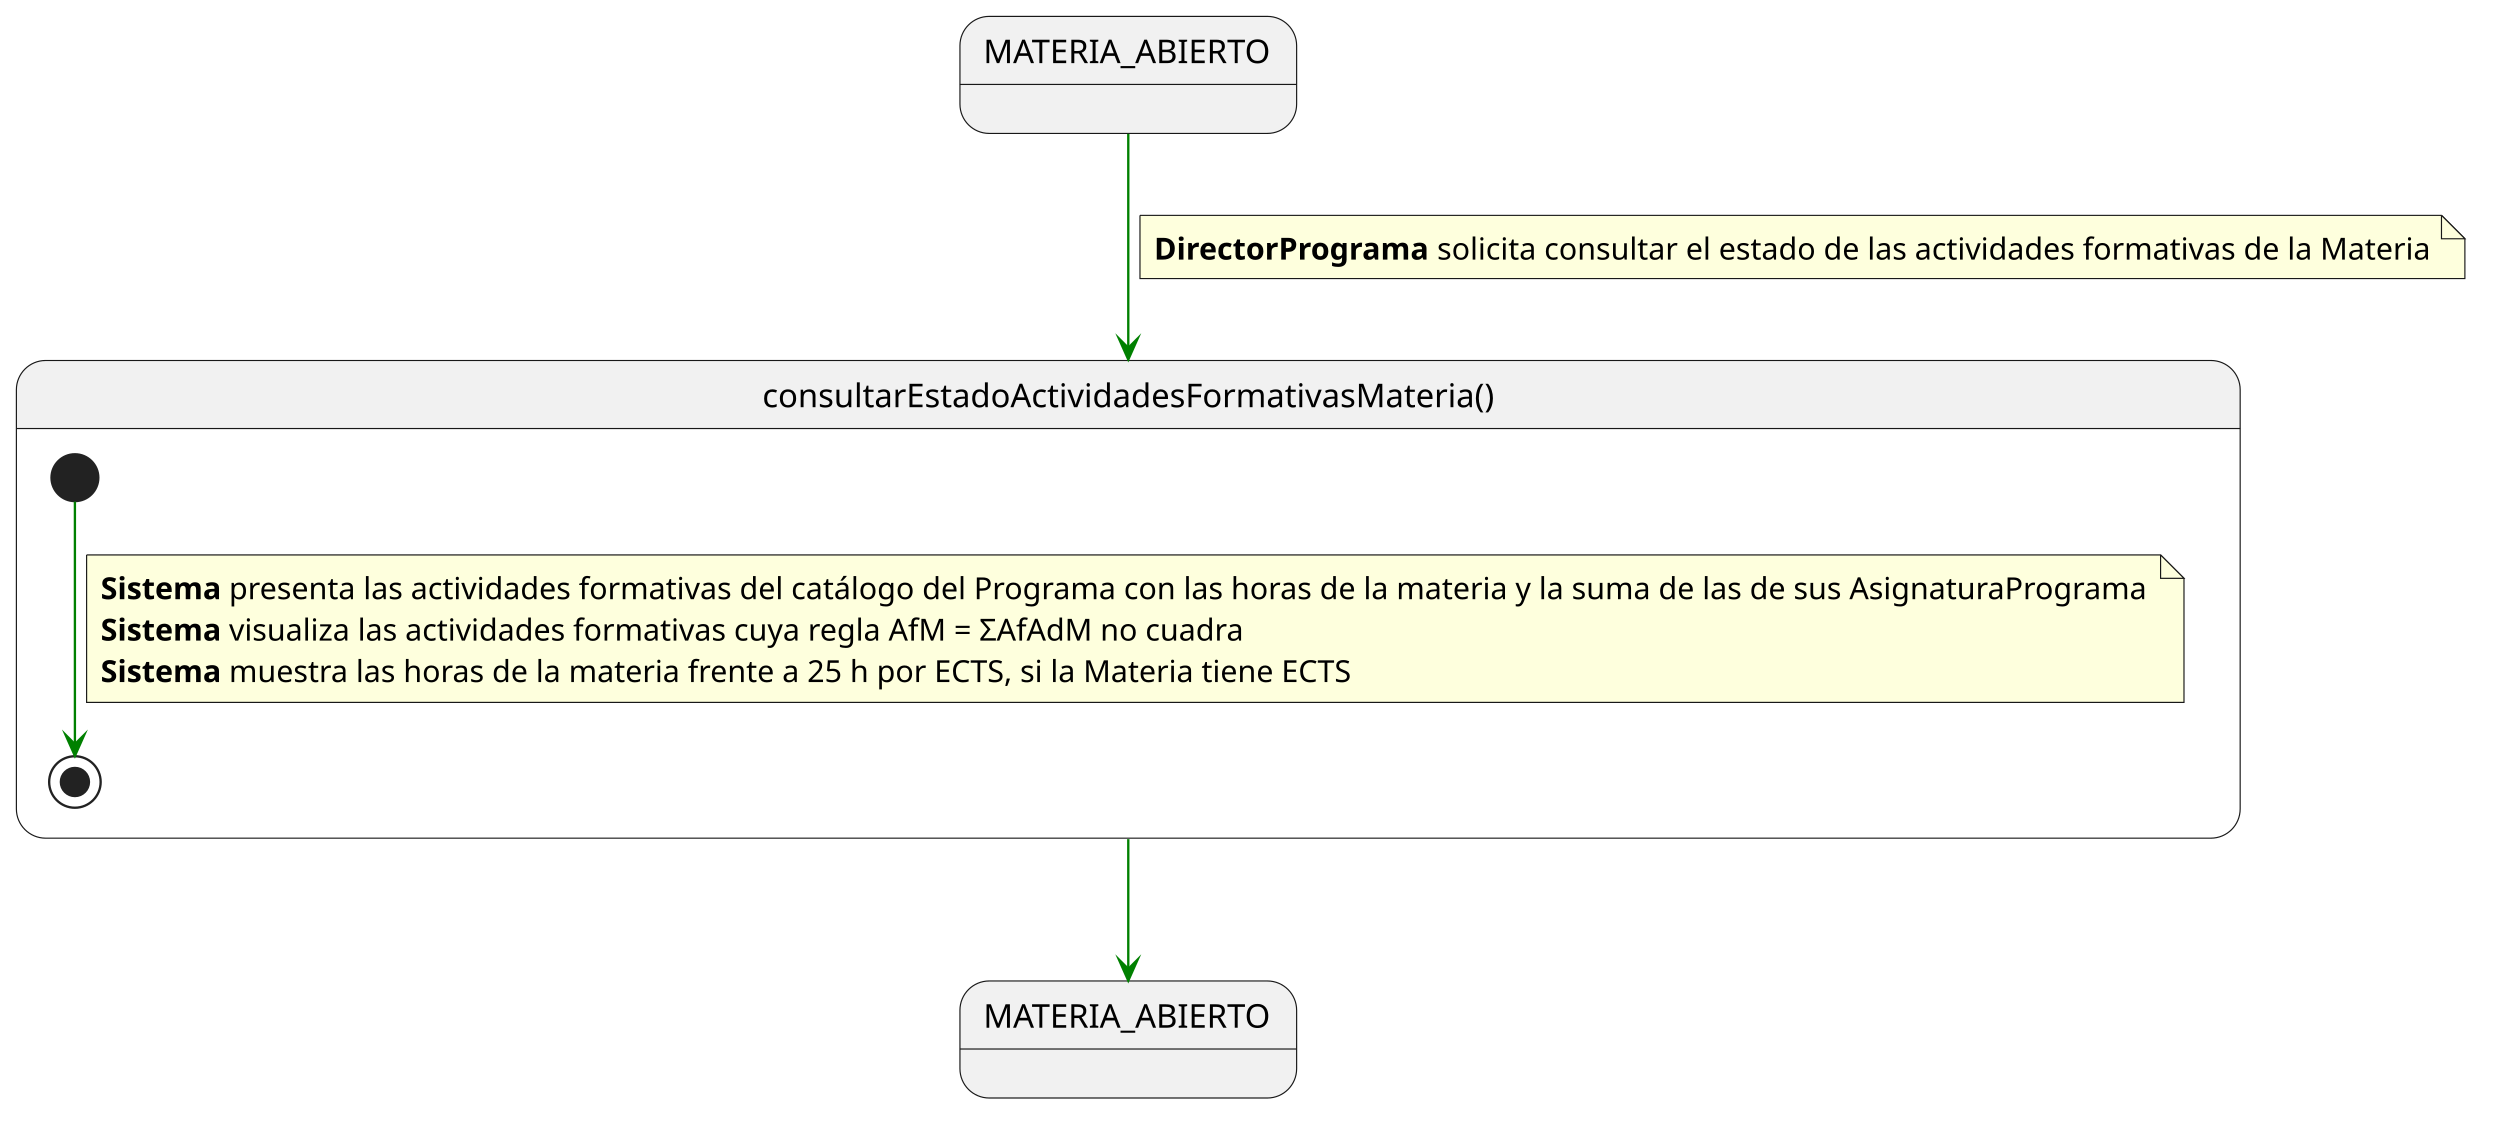
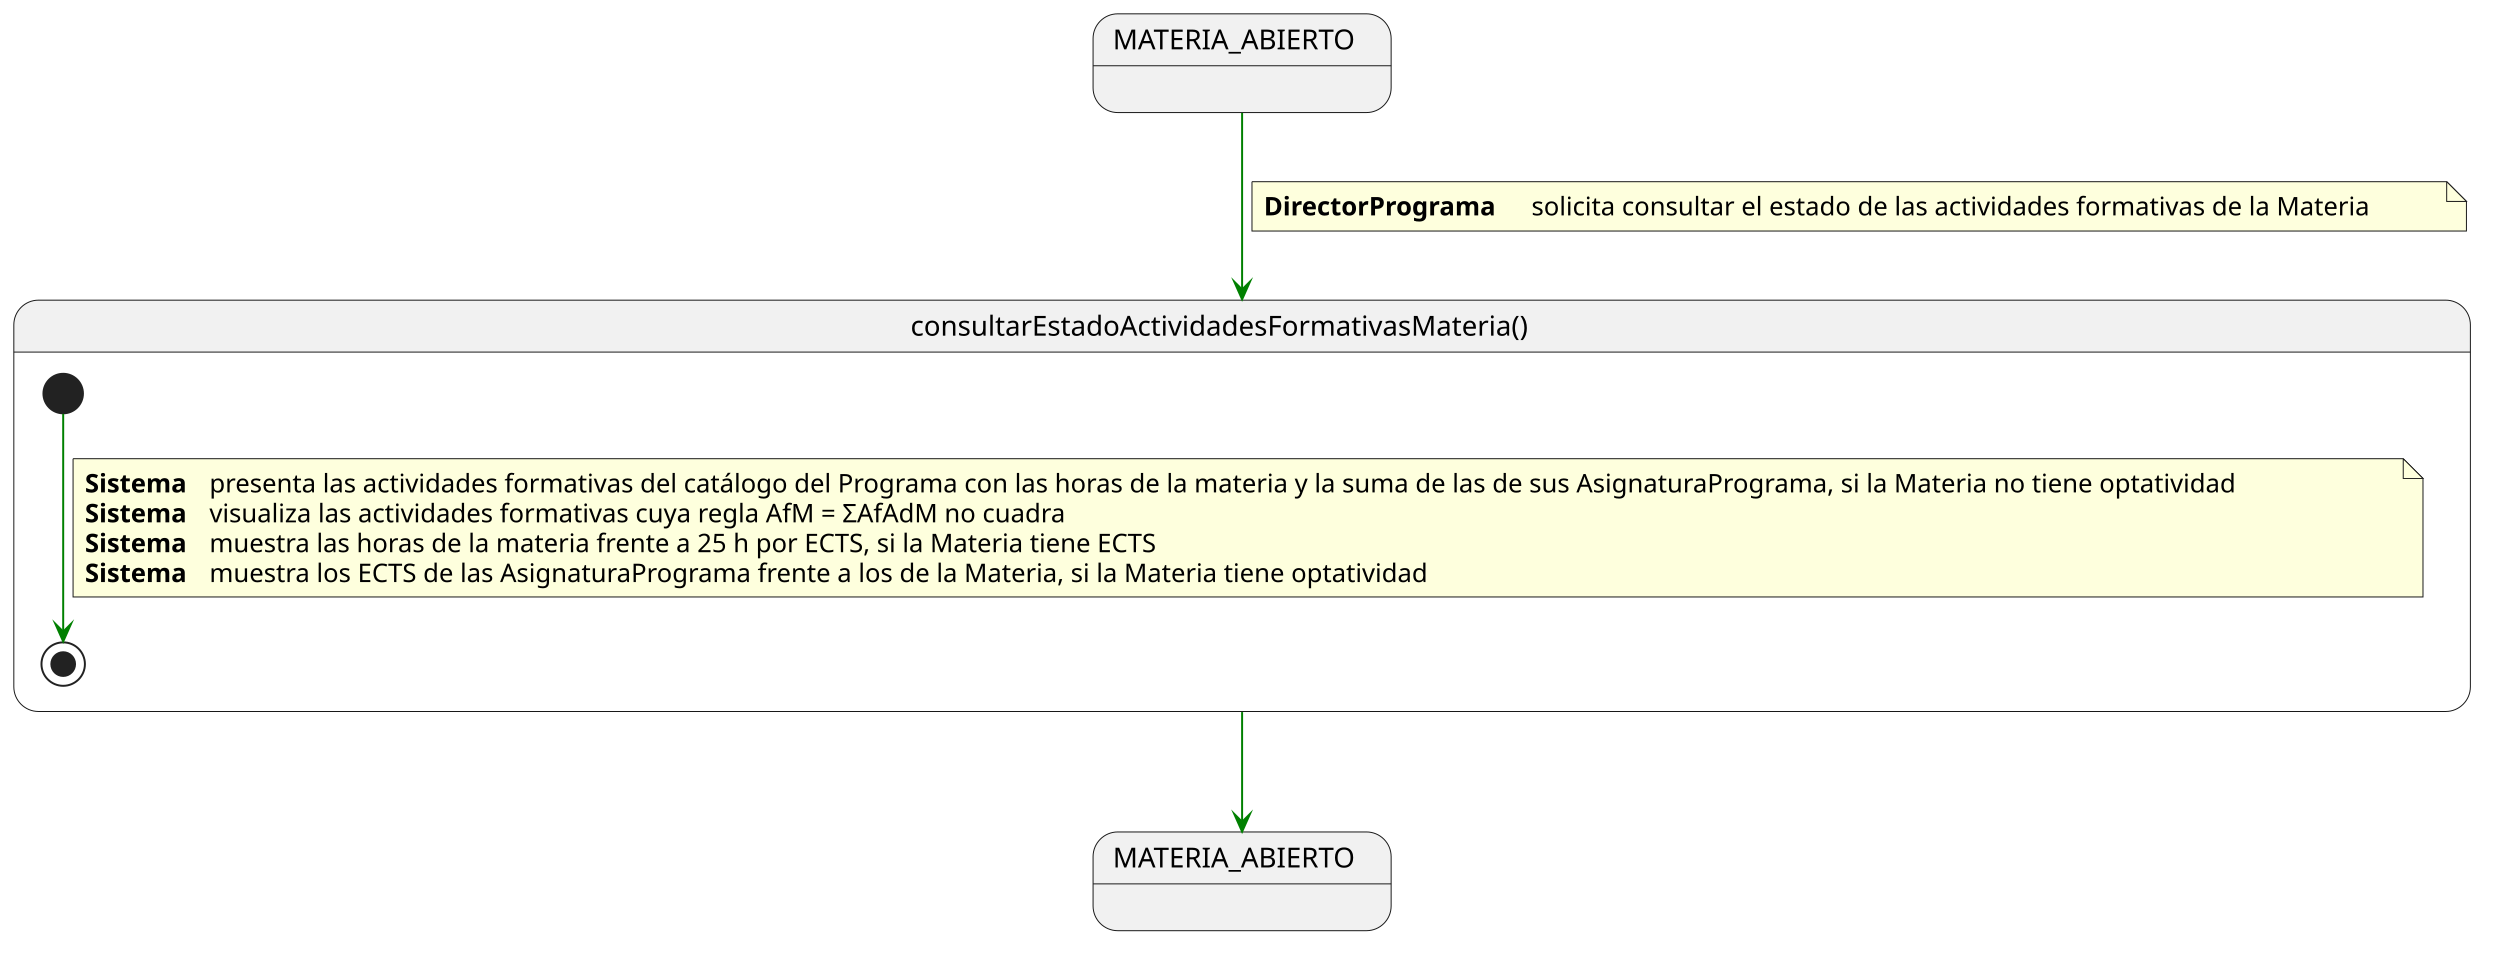
- <svg xmlns="http://www.w3.org/2000/svg" version="1.1" data-diagram-type="STATE" style="width:1068px;height:483px;background:#FFFFFF;" width="1068px" height="483px" viewBox="0 0 1068 483" zoomAndPan="magnify" preserveAspectRatio="none" contentStyleType="text/css">
+ <svg xmlns="http://www.w3.org/2000/svg" version="1.1" data-diagram-type="STATE" style="width:1266px;height:485px;background:#FFFFFF;" width="1266px" height="485px" viewBox="0 0 1266 485" zoomAndPan="magnify" preserveAspectRatio="none" contentStyleType="text/css">
  <defs />
  <g font-family="sans-serif" lengthAdjust="spacing">
-     <g class="entity" data-qualified-name="MATERIA_ABIERTO" id="ent0001" data-source-line="4">
-       <rect x="410.09" y="7" width="143.83" height="50" fill="#F1F1F1" style="stroke:#181818;stroke-width:0.5;" rx="12.5" ry="12.5" />
-       <line x1="410.09" y1="36.068" x2="553.92" y2="36.068" style="stroke:#181818;stroke-width:0.5;" />
-       <text x="420.09" y="26.966" fill="#000" font-size="14" textLength="123.83">MATERIA_ABIERTO</text>
+     <g class="entity" data-qualified-name="MATERIA_ABIERTO" id="ent0001" data-source-line="3">
+       <rect x="553.53" y="7" width="150.942" height="50" fill="#F1F1F1" style="stroke:#181818;stroke-width:0.5;" rx="12.5" ry="12.5" />
+       <line x1="553.53" y1="33.297" x2="704.472" y2="33.297" style="stroke:#181818;stroke-width:0.5;" />
+       <text x="563.53" y="24.995" fill="#000" font-size="14" textLength="130.942">MATERIA_ABIERTO</text>
    </g>
-     <g class="entity" data-qualified-name="MATERIA_ABIERTO_SALIDA" id="ent0002" data-source-line="5">
-       <rect x="410.09" y="419.07" width="143.83" height="50" fill="#F1F1F1" style="stroke:#181818;stroke-width:0.5;" rx="12.5" ry="12.5" />
-       <line x1="410.09" y1="448.138" x2="553.92" y2="448.138" style="stroke:#181818;stroke-width:0.5;" />
-       <text x="420.09" y="439.036" fill="#000" font-size="14" textLength="123.83">MATERIA_ABIERTO</text>
+     <g class="entity" data-qualified-name="MATERIA_ABIERTO_SALIDA" id="ent0002" data-source-line="4">
+       <rect x="553.53" y="421.3" width="150.942" height="50" fill="#F1F1F1" style="stroke:#181818;stroke-width:0.5;" rx="12.5" ry="12.5" />
+       <line x1="553.53" y1="447.597" x2="704.472" y2="447.597" style="stroke:#181818;stroke-width:0.5;" />
+       <text x="563.53" y="439.295" fill="#000" font-size="14" textLength="130.942">MATERIA_ABIERTO</text>
    </g>
-     <g class="entity" data-qualified-name="consultarEstadoActividadesFormativasMateria" id="ent0003" data-source-line="12">
-       <path d="M19.5,154 L944.5,154 A12.5,12.5 0 0 1 957,166.5 L957,183.068 L7,183.068 L7,166.5 A12.5,12.5 0 0 1 19.5,154" fill="#F1F1F1" />
-       <rect x="7" y="154" width="950" height="204.068" fill="none" style="stroke:#181818;stroke-width:0.5;" rx="12.5" ry="12.5" />
-       <line x1="7" y1="183.068" x2="957" y2="183.068" style="stroke:#181818;stroke-width:0.5;" />
-       <text x="325.67" y="173.966" fill="#000" font-size="14" textLength="312.661">consultarEstadoActividadesFormativasMateria()</text>
-       <g class="start_entity" data-qualified-name="consultarEstadoActividadesFormativasMateria..start.consultarEstadoActividadesFormativasMateria" id="ent0005" data-source-line="14">
-         <ellipse cx="32" cy="204.068" rx="10" ry="10" fill="#222" style="stroke:#222;stroke-width:1;" />
+     <g class="entity" data-qualified-name="consultarEstadoActividadesFormativasMateria" id="ent0003" data-source-line="11">
+       <path d="M19.5,152 L1238.5,152 A12.5,12.5 0 0 1 1251,164.5 L1251,178.297 L7,178.297 L7,164.5 A12.5,12.5 0 0 1 19.5,152" fill="#F1F1F1" />
+       <rect x="7" y="152" width="1244" height="208.297" fill="none" style="stroke:#181818;stroke-width:0.5;" rx="12.5" ry="12.5" />
+       <line x1="7" y1="178.297" x2="1251" y2="178.297" style="stroke:#181818;stroke-width:0.5;" />
+       <text x="461.099" y="169.995" fill="#000" font-size="14" textLength="335.802">consultarEstadoActividadesFormativasMateria()</text>
+       <g class="start_entity" data-qualified-name="consultarEstadoActividadesFormativasMateria..start.consultarEstadoActividadesFormativasMateria" id="ent0005" data-source-line="13">
+         <ellipse cx="32" cy="199.297" rx="10" ry="10" fill="#222" style="stroke:#222;stroke-width:1;" />
      </g>
-       <g class="end_entity" data-qualified-name="consultarEstadoActividadesFormativasMateria..end.consultarEstadoActividadesFormativasMateria" id="ent0006" data-source-line="14">
-         <ellipse cx="32" cy="334.068" rx="11" ry="11" fill="none" style="stroke:#222;stroke-width:1;" />
-         <ellipse cx="32" cy="334.068" rx="6" ry="6" fill="#222" style="stroke:#222;stroke-width:1;" />
+       <g class="end_entity" data-qualified-name="consultarEstadoActividadesFormativasMateria..end.consultarEstadoActividadesFormativasMateria" id="ent0006" data-source-line="13">
+         <ellipse cx="32" cy="336.297" rx="11" ry="11" fill="none" style="stroke:#222;stroke-width:1;" />
+         <ellipse cx="32" cy="336.297" rx="6" ry="6" fill="#222" style="stroke:#222;stroke-width:1;" />
      </g>
-       <g class="link" data-entity-1="ent0005" data-entity-2="ent0006" id="lnk7" data-source-line="14" data-link-type="dependency">
-         <path d="M32,214.278 C32,237.548 32,293.608 32,317.898" style="stroke:#008000;stroke-width:1;" fill="none" id="*start*consultarEstadoActividadesFormativasMateria-to-*end*consultarEstadoActividadesFormativasMateria" />
-         <polygon points="32,322.898,36,313.898,32,317.898,28,313.898,32,322.898" fill="#008000" style="stroke:#008000;stroke-width:1;stroke-linejoin:miter;stroke-miterlimit:10;" />
-         <path d="M37,237.068 L37,300.068 L933,300.068 L933,247.068 L923,237.068 L37,237.068" style="stroke:#181818;stroke-width:0.5;" fill="#FEFFDD" />
-         <path d="M923,237.068 L923,247.068 L933,247.068 L923,237.068" style="stroke:#181818;stroke-width:0.5;" fill="#FEFFDD" />
-         <text x="43" y="255.965" fill="#000" font-size="13" textLength="51.441" font-weight="700">Sistema</text>
-         <text x="97.821" y="255.965" fill="#000" font-size="13" textLength="821.067">presenta las actividades formativas del catálogo del Programa con las horas de la materia y la suma de las de sus AsignaturaPrograma</text>
-         <text x="43" y="273.671" fill="#000" font-size="13" textLength="51.441" font-weight="700">Sistema</text>
-         <text x="97.821" y="273.671" fill="#000" font-size="13" textLength="433.979">visualiza las actividades formativas cuya regla AfM = ΣAfAdM no cuadra</text>
-         <text x="43" y="291.377" fill="#000" font-size="13" textLength="51.441" font-weight="700">Sistema</text>
-         <text x="97.821" y="291.377" fill="#000" font-size="13" textLength="480.168">muestra las horas de la materia frente a 25 h por ECTS, si la Materia tiene ECTS</text>
+       <g class="link" data-entity-1="ent0005" data-entity-2="ent0006" id="lnk7" data-source-line="13" data-link-type="dependency">
+         <path d="M32,209.577 C32,233.877 32,294.287 32,319.847" style="stroke:#008000;stroke-width:1;" fill="none" id="*start*consultarEstadoActividadesFormativasMateria-to-*end*consultarEstadoActividadesFormativasMateria" />
+         <polygon points="32,324.847,36,315.847,32,319.847,28,315.847,32,324.847" fill="#008000" style="stroke:#008000;stroke-width:1;stroke-linejoin:miter;stroke-miterlimit:10;" />
+         <path d="M37,232.297 L37,302.297 L1227,302.297 L1227,242.297 L1217,232.297 L37,232.297" style="stroke:#181818;stroke-width:0.5;" fill="#FEFFDD" />
+         <path d="M1217,232.297 L1217,242.297 L1227,242.297 L1217,232.297" style="stroke:#181818;stroke-width:0.5;" fill="#FEFFDD" />
+         <text x="43" y="249.364" fill="#000" font-size="13" textLength="58.906" font-weight="700">Sistema</text>
+         <text x="106.039" y="249.364" fill="#000" font-size="13" textLength="1106.504">presenta las actividades formativas del catálogo del Programa con las horas de la materia y la suma de las de sus AsignaturaPrograma, si la Materia no tiene optatividad</text>
+         <text x="43" y="264.497" fill="#000" font-size="13" textLength="58.906" font-weight="700">Sistema</text>
+         <text x="106.039" y="264.497" fill="#000" font-size="13" textLength="470.939">visualiza las actividades formativas cuya regla AfM = ΣAfAdM no cuadra</text>
+         <text x="43" y="279.629" fill="#000" font-size="13" textLength="58.906" font-weight="700">Sistema</text>
+         <text x="106.039" y="279.629" fill="#000" font-size="13" textLength="522.063">muestra las horas de la materia frente a 25 h por ECTS, si la Materia tiene ECTS</text>
+         <text x="43" y="294.762" fill="#000" font-size="13" textLength="58.906" font-weight="700">Sistema</text>
+         <text x="106.039" y="294.762" fill="#000" font-size="13" textLength="664.917">muestra los ECTS de las AsignaturaPrograma frente a los de la Materia, si la Materia tiene optatividad</text>
      </g>
    </g>
-     <g class="link" data-entity-1="ent0001" data-entity-2="ent0003" id="lnk4" data-source-line="7" data-link-type="dependency">
-       <path d="M482,57.19 C482,80.62 482,112.78 482,148.6" style="stroke:#008000;stroke-width:1;" fill="none" id="MATERIA_ABIERTO-to-consultarEstadoActividadesFormativasMateria" />
-       <polygon points="482,153.6,486,144.6,482,148.6,478,144.6,482,153.6" fill="#008000" style="stroke:#008000;stroke-width:1;stroke-linejoin:miter;stroke-miterlimit:10;" />
-       <path d="M487,92 L487,119 L1053,119 L1053,102 L1043,92 L487,92" style="stroke:#181818;stroke-width:0.5;" fill="#FEFFDD" />
-       <path d="M1043,92 L1043,102 L1053,102 L1043,92" style="stroke:#181818;stroke-width:0.5;" fill="#FEFFDD" />
-       <text x="493" y="110.897" fill="#000" font-size="13" textLength="117.546" font-weight="700">DirectorPrograma</text>
-       <text x="613.926" y="110.897" fill="#000" font-size="13" textLength="424.385">solicita consultar el estado de las actividades formativas de la Materia</text>
+     <g class="link" data-entity-1="ent0001" data-entity-2="ent0003" id="lnk4" data-source-line="6" data-link-type="dependency">
+       <path d="M629,57.2 C629,80.2 629,111.4 629,146.6" style="stroke:#008000;stroke-width:1;" fill="none" id="MATERIA_ABIERTO-to-consultarEstadoActividadesFormativasMateria" />
+       <polygon points="629,151.6,633,142.6,629,146.6,625,142.6,629,151.6" fill="#008000" style="stroke:#008000;stroke-width:1;stroke-linejoin:miter;stroke-miterlimit:10;" />
+       <path d="M634,92 L634,117 L1249,117 L1249,102 L1239,92 L634,92" style="stroke:#181818;stroke-width:0.5;" fill="#FEFFDD" />
+       <path d="M1239,92 L1239,102 L1249,102 L1239,92" style="stroke:#181818;stroke-width:0.5;" fill="#FEFFDD" />
+       <text x="640" y="109.067" fill="#000" font-size="13" textLength="131.416" font-weight="700">DirectorPrograma</text>
+       <text x="775.548" y="109.067" fill="#000" font-size="13" textLength="458.764">solicita consultar el estado de las actividades formativas de la Materia</text>
    </g>
    <g class="link" data-entity-1="ent0003" data-entity-2="ent0002" id="lnk8" data-source-line="22" data-link-type="dependency">
-       <path d="M482,358.49 C482,381.11 482,398.05 482,413.92" style="stroke:#008000;stroke-width:1;" fill="none" id="consultarEstadoActividadesFormativasMateria-to-MATERIA_ABIERTO_SALIDA" />
-       <polygon points="482,418.92,486,409.92,482,413.92,478,409.92,482,418.92" fill="#008000" style="stroke:#008000;stroke-width:1;stroke-linejoin:miter;stroke-miterlimit:10;" />
+       <path d="M629,360.58 C629,383.3 629,400.28 629,416.15" style="stroke:#008000;stroke-width:1;" fill="none" id="consultarEstadoActividadesFormativasMateria-to-MATERIA_ABIERTO_SALIDA" />
+       <polygon points="629,421.15,633,412.15,629,416.15,625,412.15,629,421.15" fill="#008000" style="stroke:#008000;stroke-width:1;stroke-linejoin:miter;stroke-miterlimit:10;" />
    </g>
  </g>
</svg>
